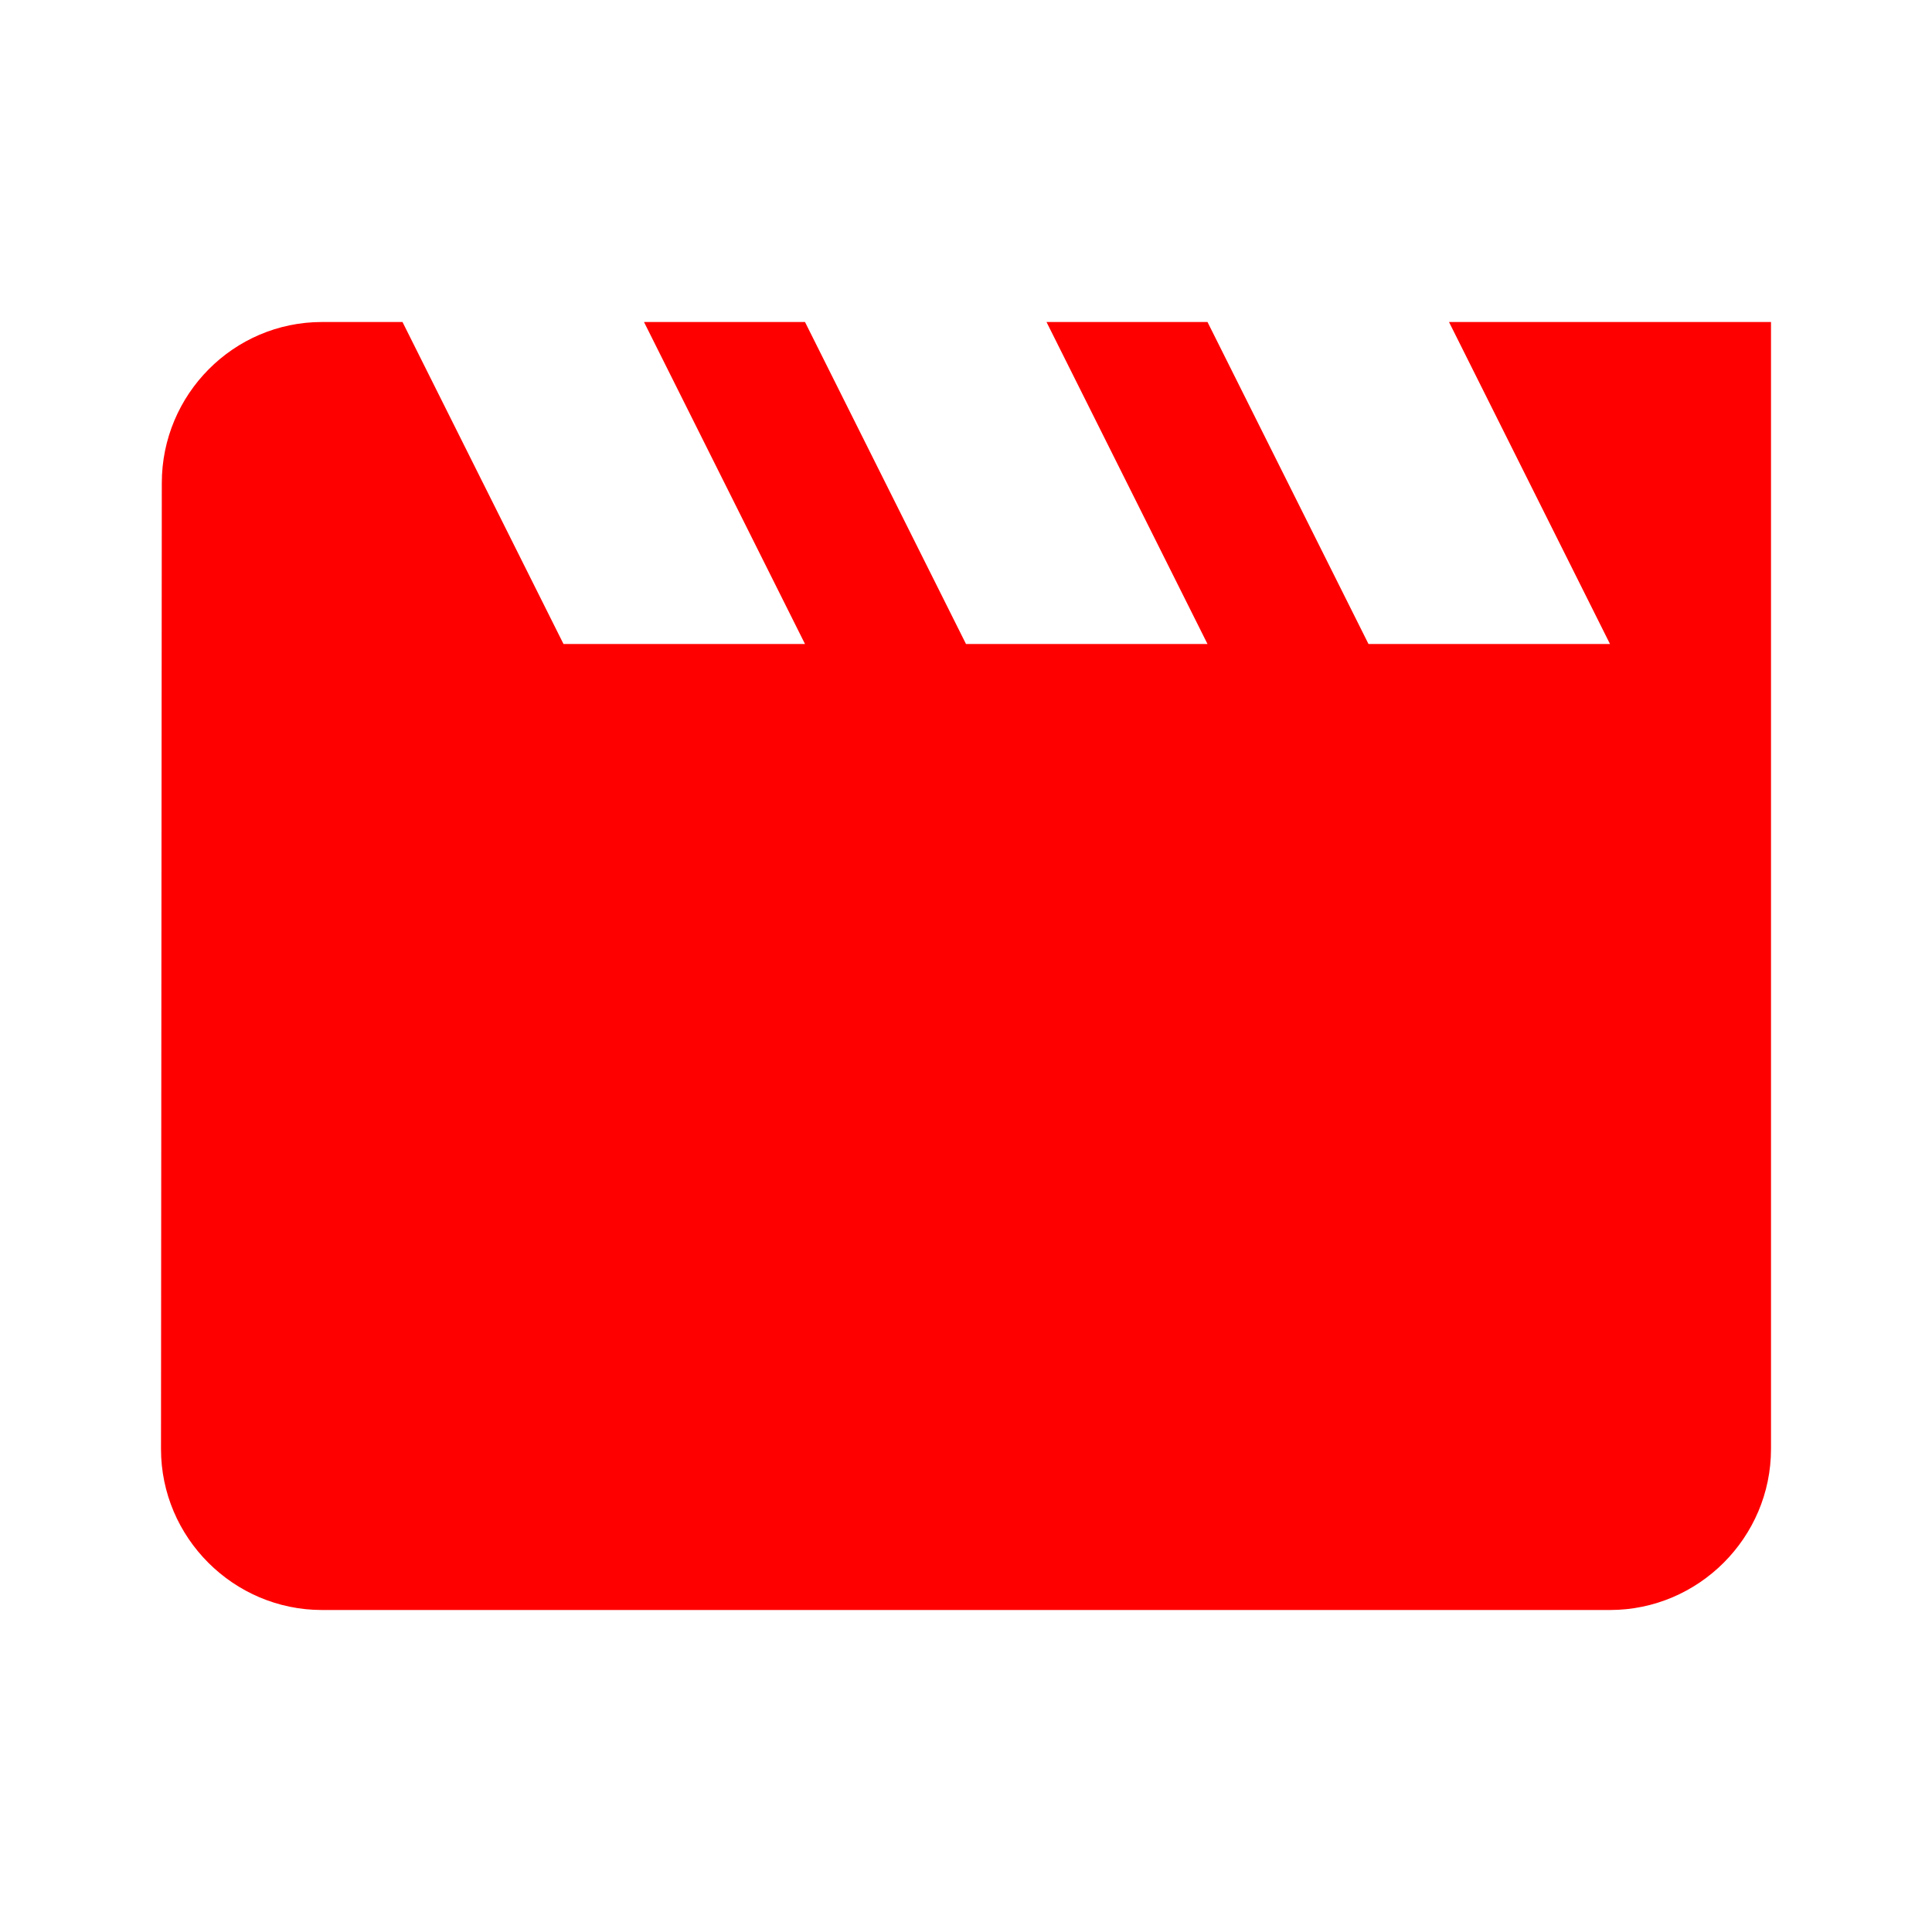
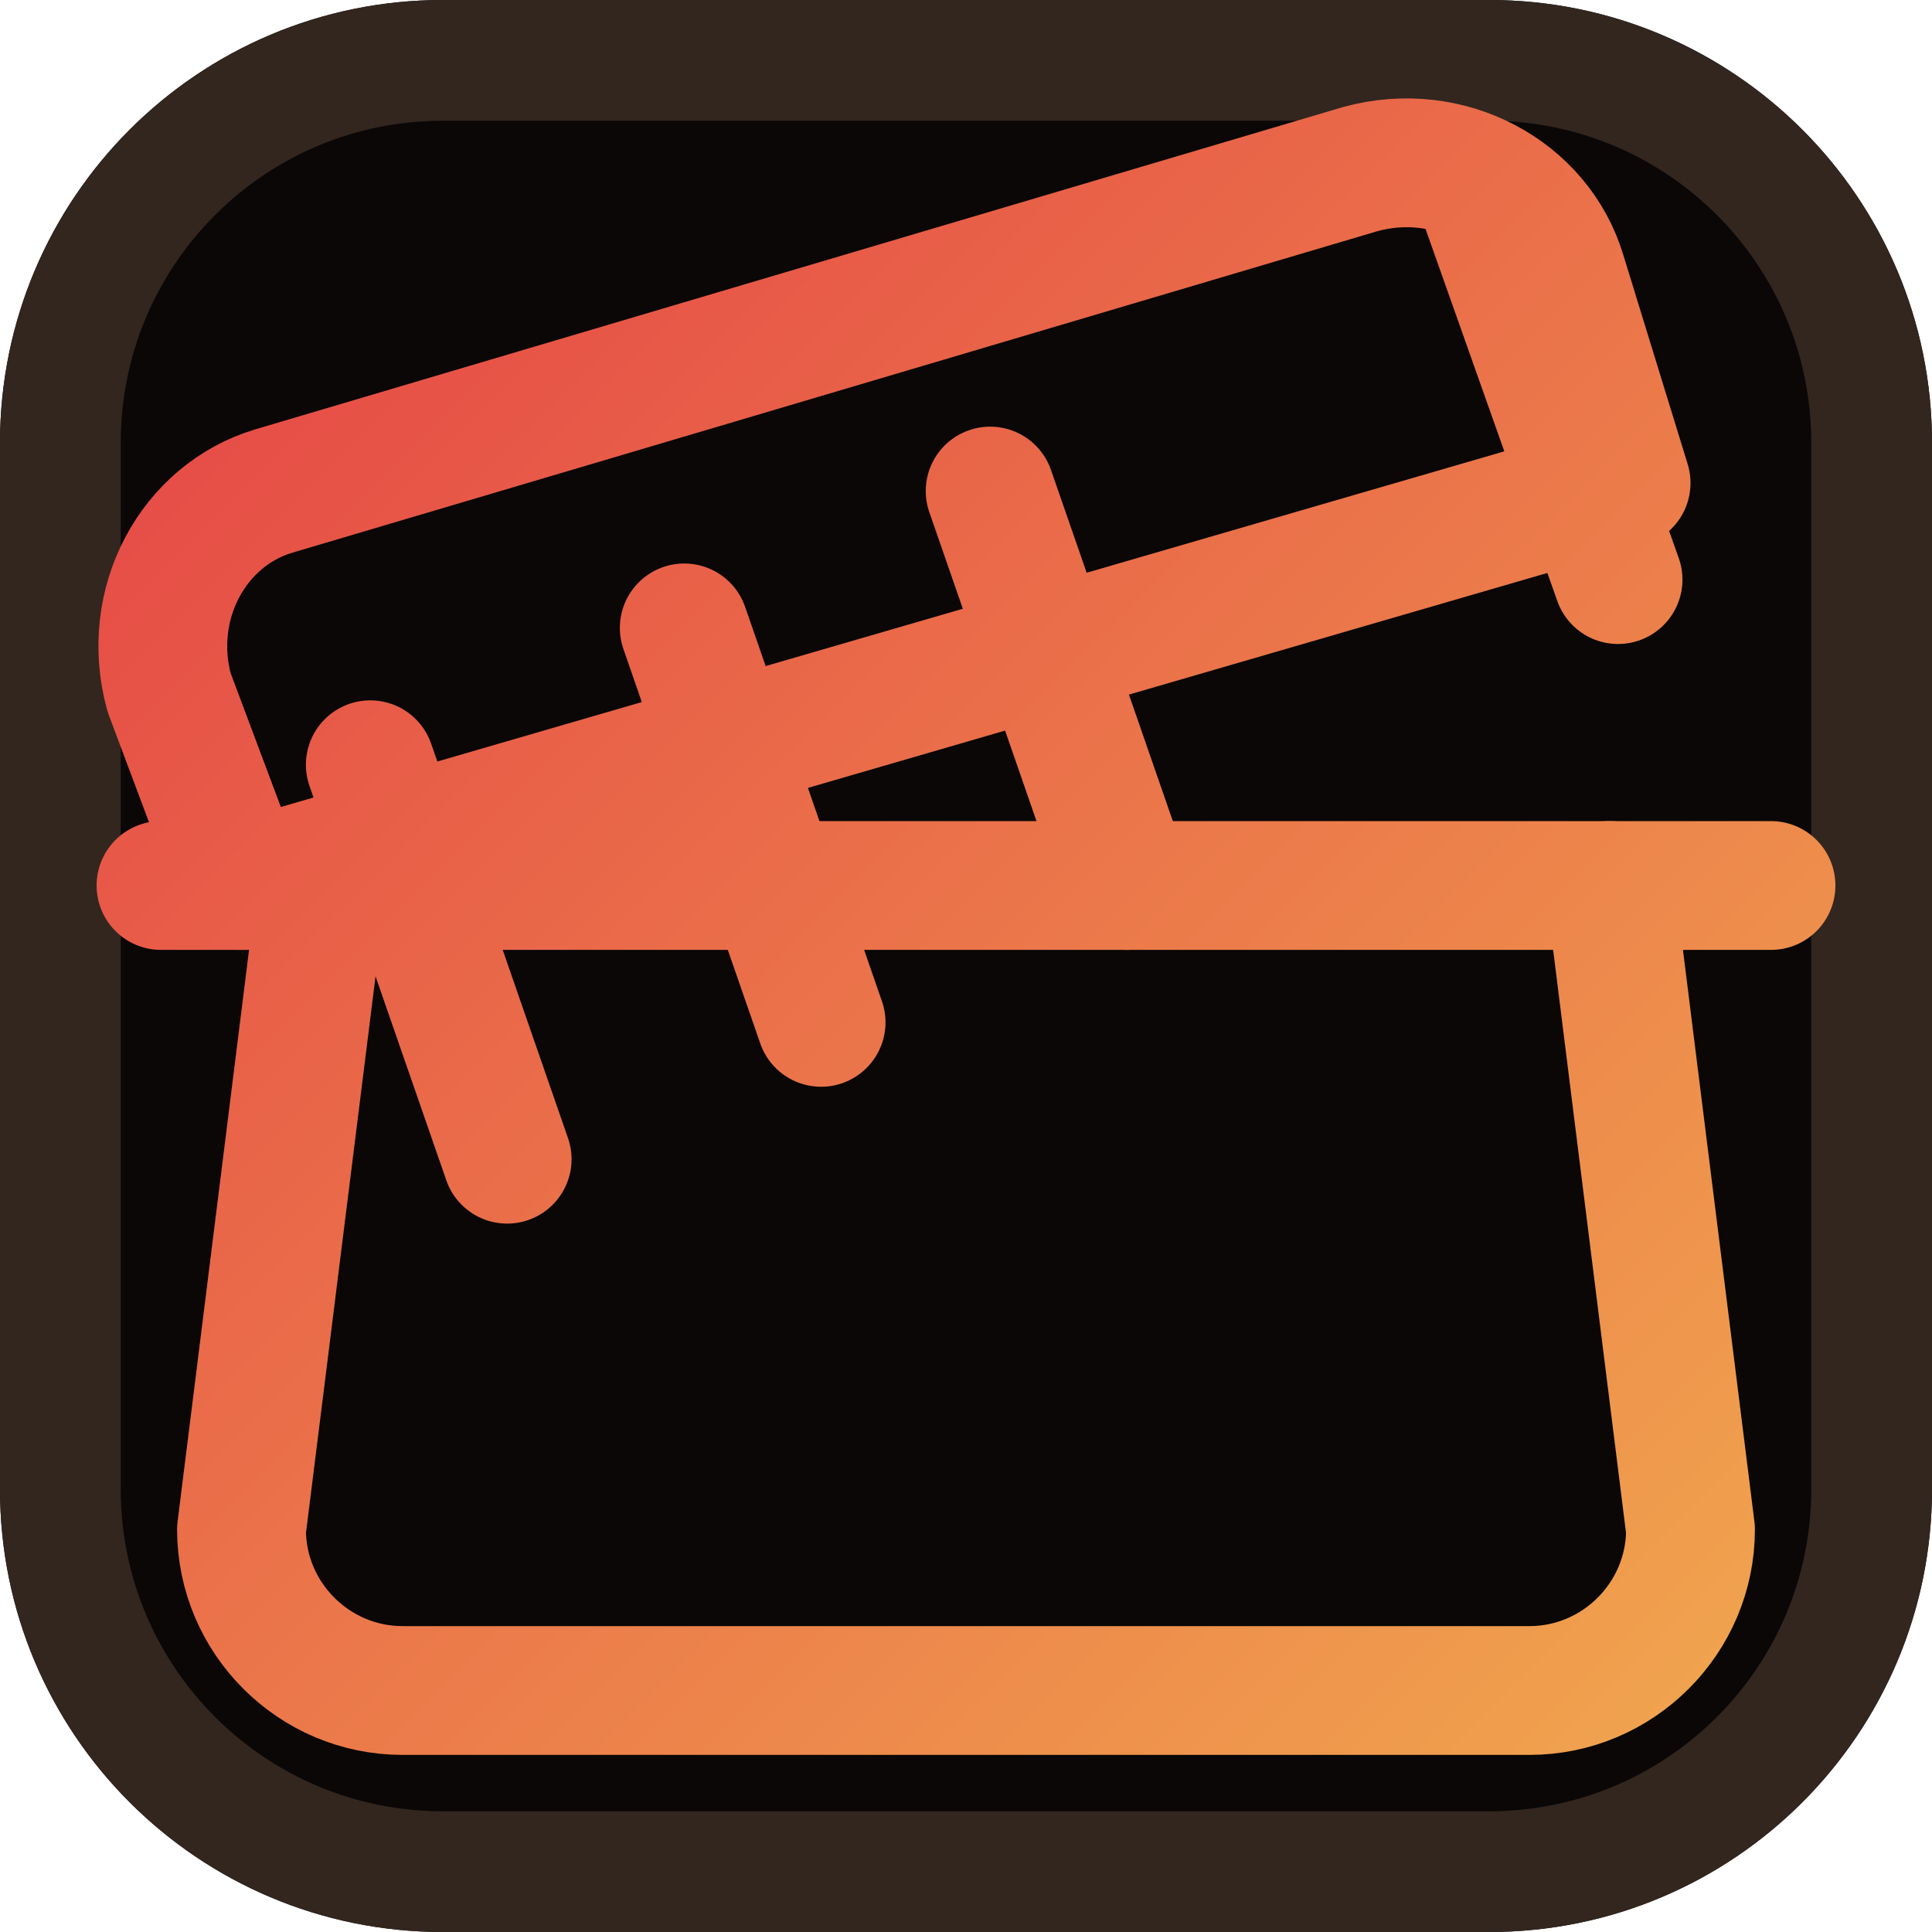
- <svg xmlns="http://www.w3.org/2000/svg" class="w-5 h-5" fill="red" viewBox="0 0 24 24">
-   <path d="M18 4l2 4h-3l-2-4h-2l2 4h-3l-2-4H8l2 4H7L5 4H4c-1.1 0-1.99.9-1.99 2L2 18c0 1.1.9 2 2 2h16c1.1 0 2-.9 2-2V4h-4z" />
+ <svg xmlns="http://www.w3.org/2000/svg" viewBox="0 0 24 24">
+   <defs>
+     <linearGradient id="g" x1="0" y1="0" x2="24" y2="24" gradientUnits="userSpaceOnUse">
+       <stop offset="0" stop-color="#E43A45" />
+       <stop offset="1" stop-color="#F2B14F" />
+     </linearGradient>
+   </defs>
+   <rect width="24" height="24" rx="5.5" fill="#0a0706" />
+   <rect x="0.75" y="0.75" width="22.5" height="22.5" rx="4.75" fill="none" stroke="#32261f" stroke-width="1.5" />
+   <g fill="none" stroke="url(#g)" stroke-width="1.6" stroke-linecap="round" stroke-linejoin="round">
+     <path d="M20.2 6 3 11l-.9-2.4c-.3-1.1.3-2.2 1.3-2.5l13.5-4c1.1-.3 2.2.3 2.5 1.3Z" />
+     <path d="m18.4 2.4 1.7 4.8" />
+     <path d="M4.6 9.5l1.7 4.9" />
+     <path d="M8.5 7.8l1.7 4.9" />
+     <path d="M12.3 6.1l1.7 4.9" />
+     <path d="M2 11h20" />
+     <path d="M4 11l-1 8c0 1.1.9 2 2 2h14c1.1 0 2-.9 2-2l-1-8" />
+   </g>
</svg>
